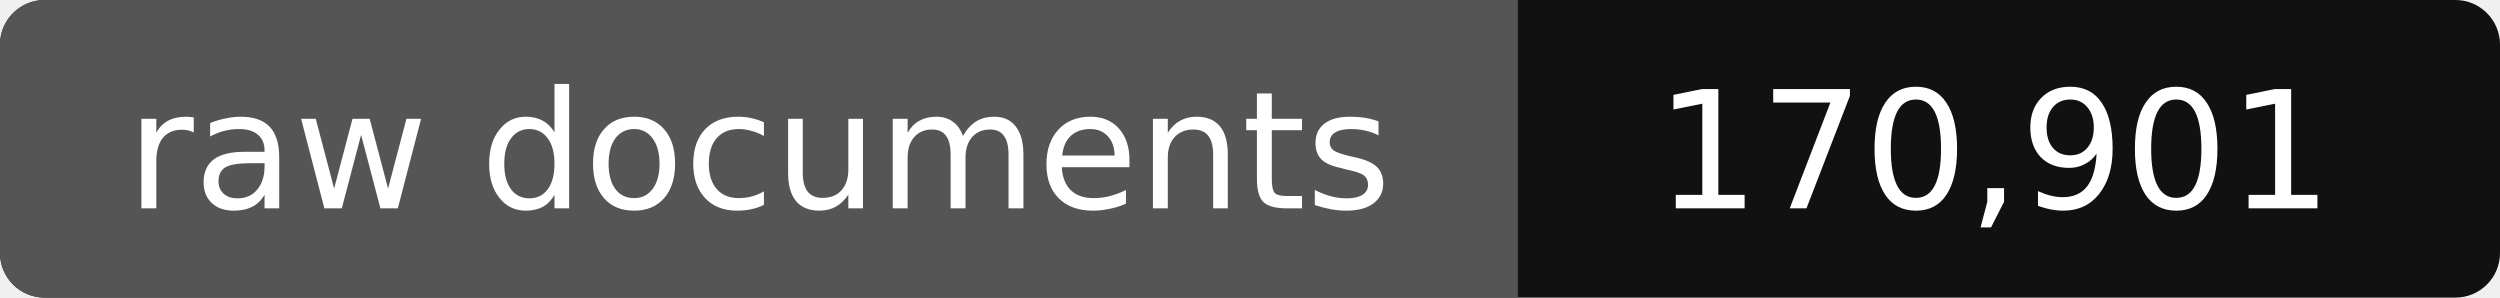
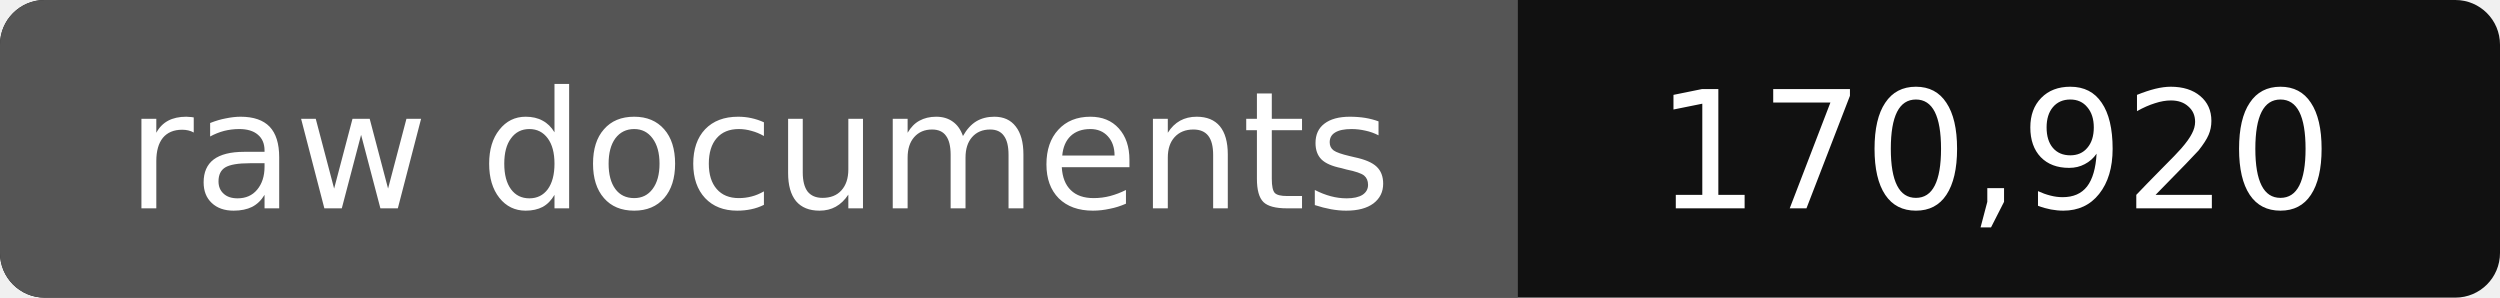
- <svg xmlns="http://www.w3.org/2000/svg" width="168" height="20" role="img" aria-label="raw documents: 170,901">
+ <svg xmlns="http://www.w3.org/2000/svg" width="168" height="20" role="img" aria-label="raw documents: 170,920">
  <rect width="168" height="20" rx="3" fill="#111" />
  <path fill="#555" d="M3 0h99v20H3a3 3 0 0 1-3-3V3a3 3 0 0 1 3-3z" />
  <g fill="#fff" text-anchor="middle" font-family="Verdana,DejaVu Sans,sans-serif" font-size="11">
    <text x="51" y="14">raw documents</text>
-     <text x="134" y="14">170,901</text>
+     <text x="134" y="14">170,920</text>
  </g>
</svg>
